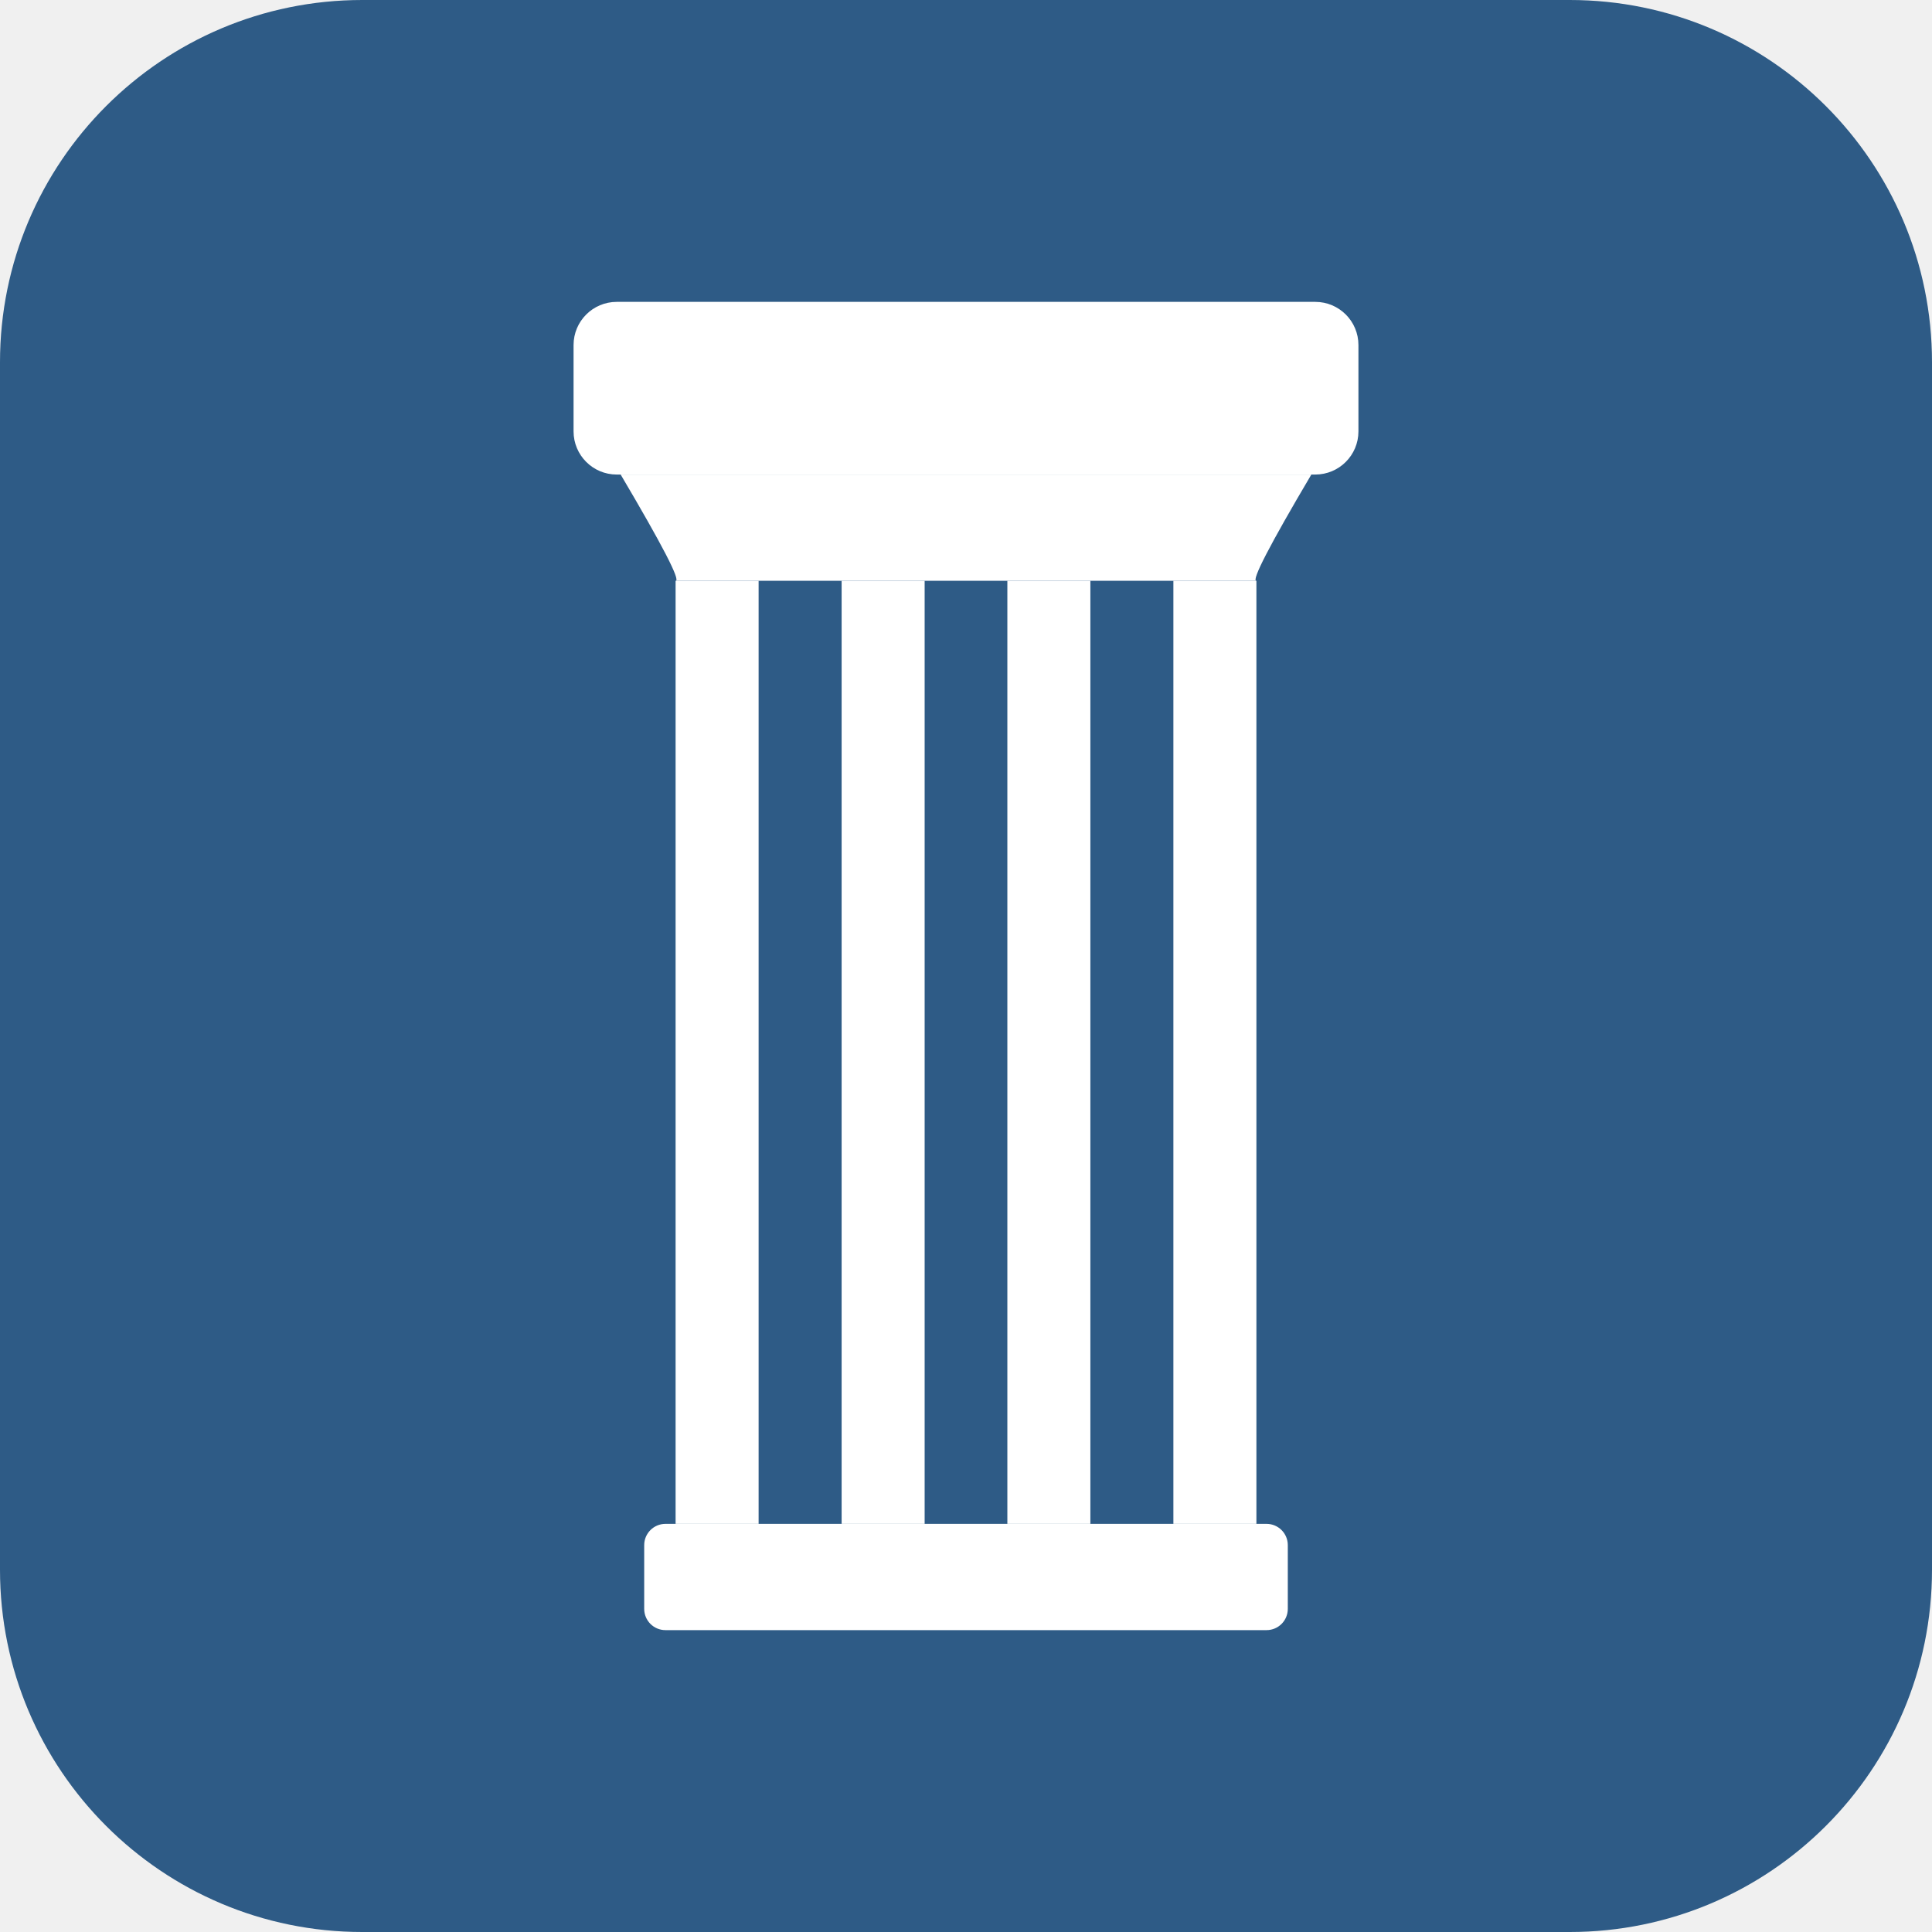
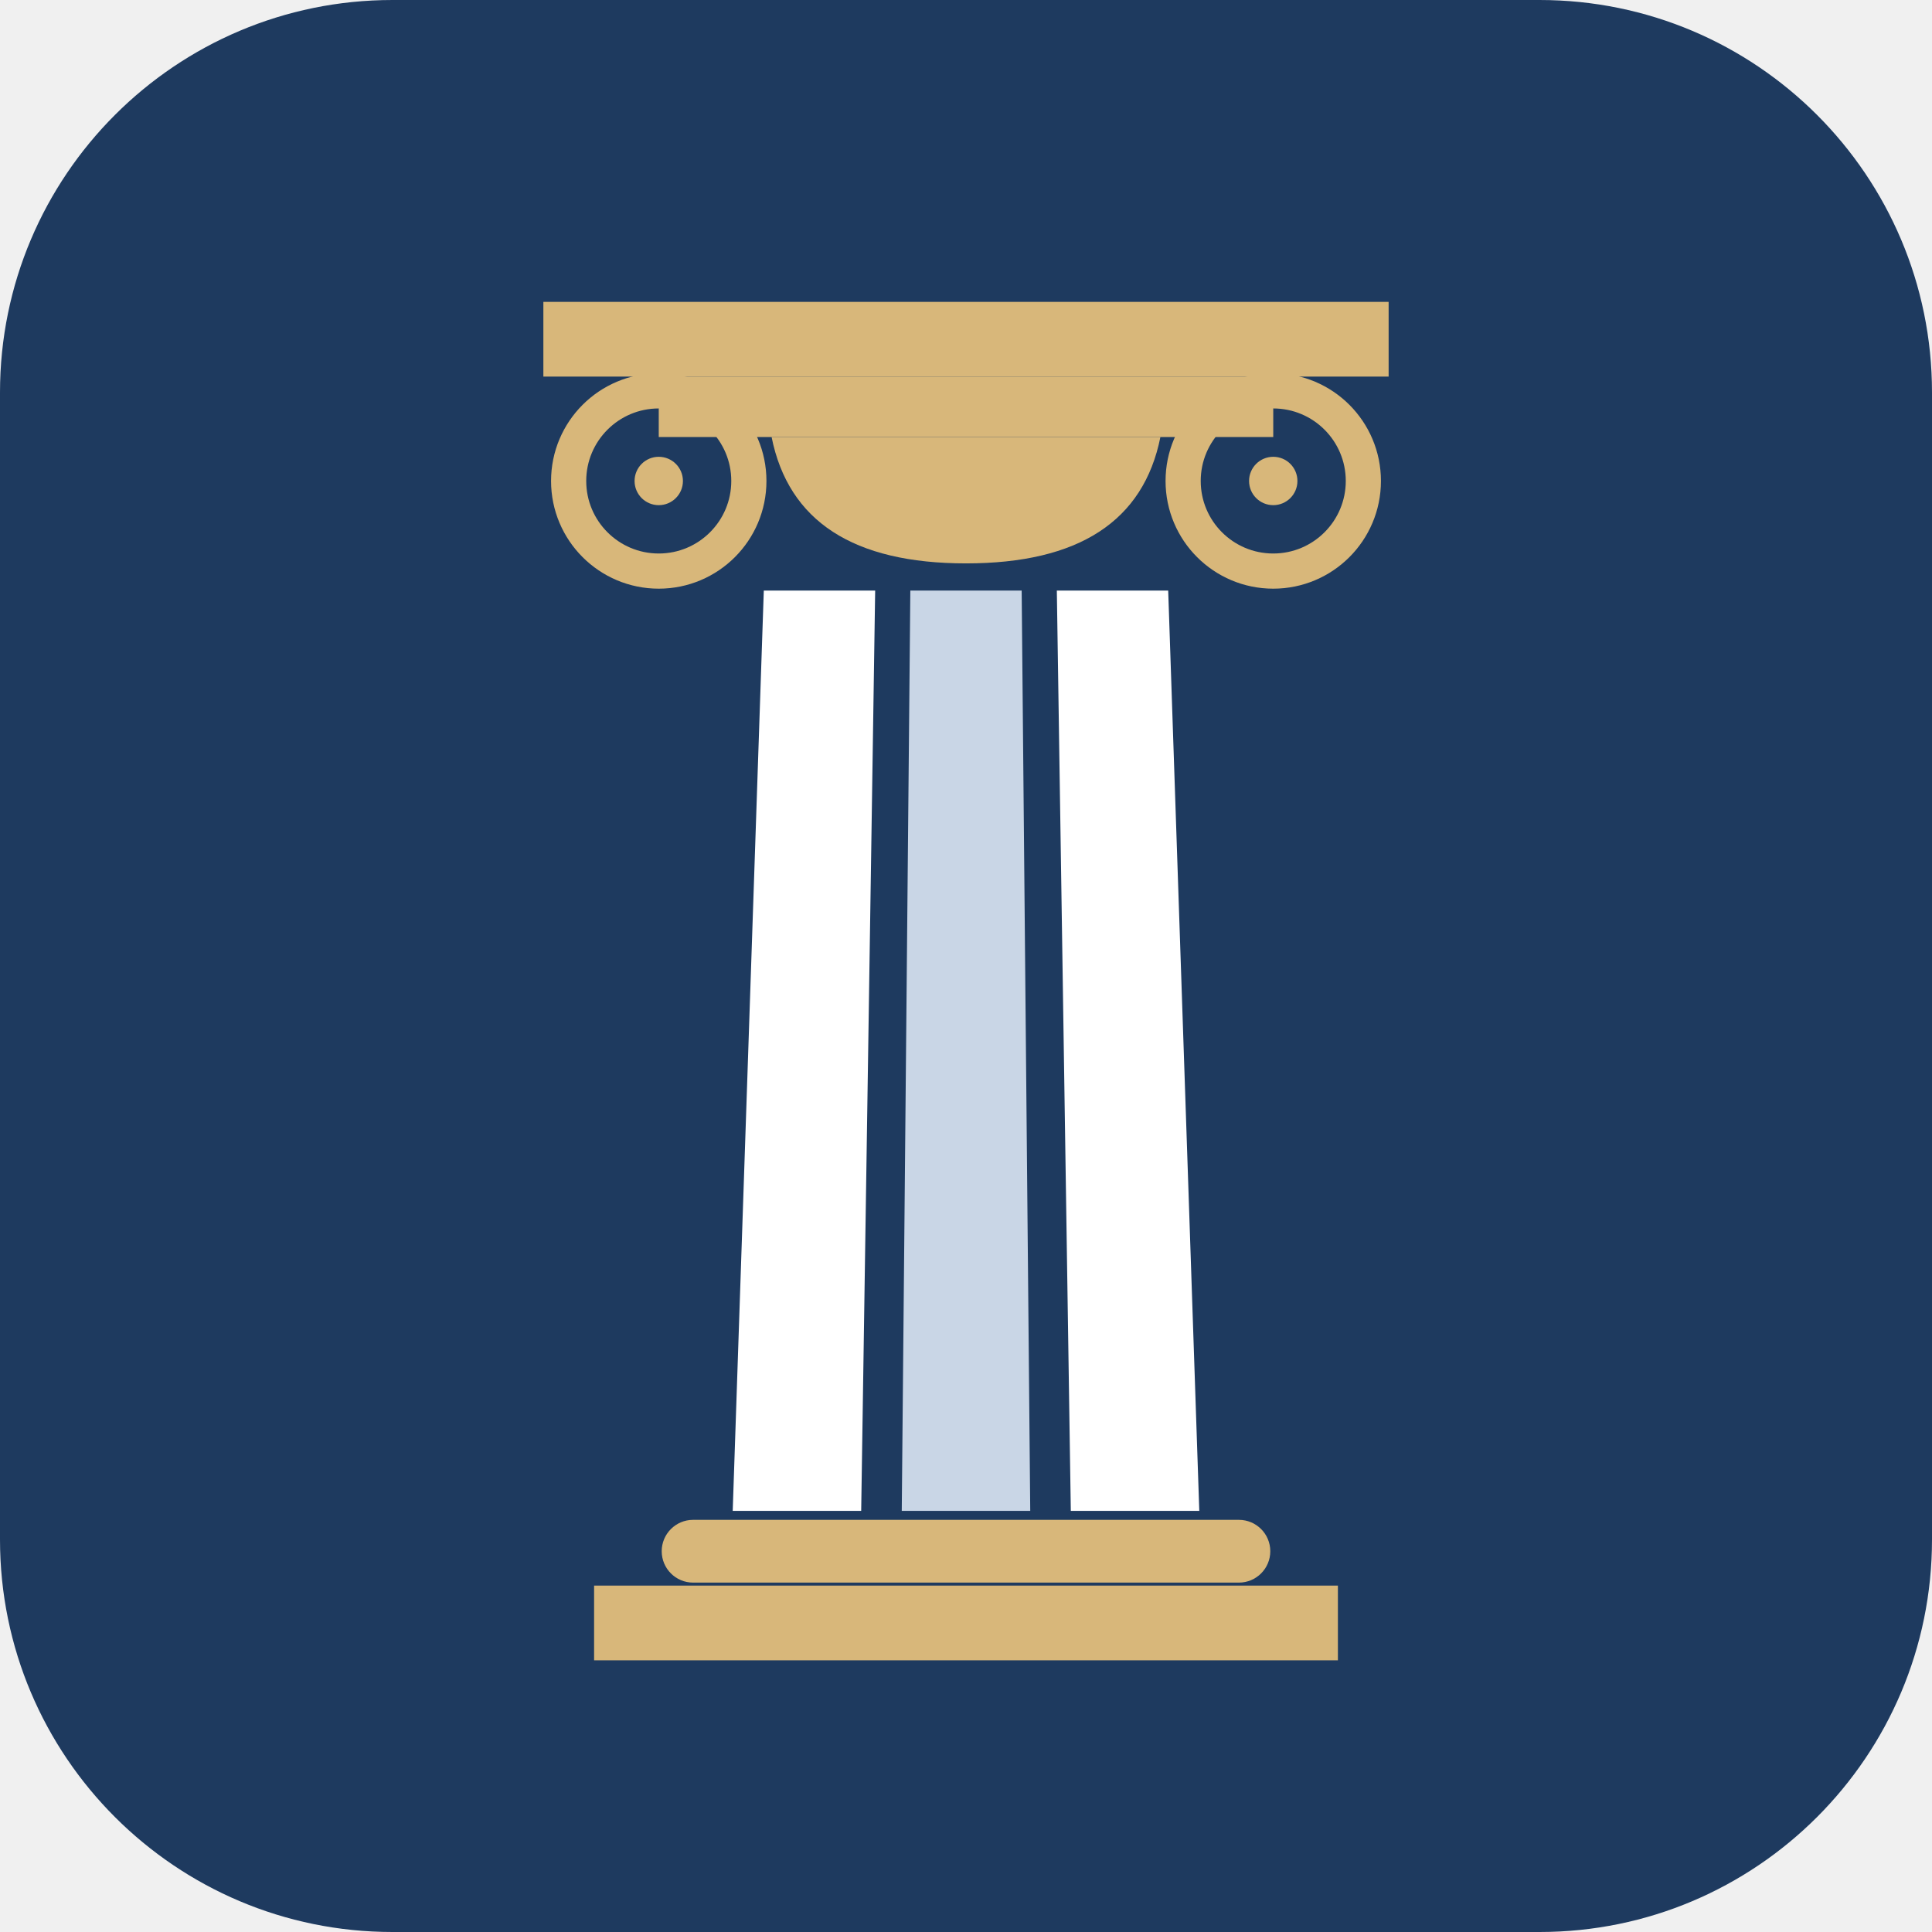
- <svg xmlns="http://www.w3.org/2000/svg" viewBox="0 0 64 64">
-   <rect width="64" height="64" rx="12" fill="#2e5b86" />
-   <g fill="#fff">
-     <rect x="19" y="10" width="26" height="5.72" rx="1.43" />
-     <path d="M20.56 15.72 H43.44 Q41.36 19.24 41.62 19.24 H22.38 Q22.64 19.24 20.56 15.72 Z" />
-     <rect x="22.38" y="19.24" width="2.75" height="31.24" />
-     <rect x="27.88" y="19.24" width="2.75" height="31.24" />
-     <rect x="33.37" y="19.24" width="2.75" height="31.24" />
-     <rect x="38.87" y="19.24" width="2.75" height="31.24" />
-     <rect x="21.34" y="50.48" width="21.32" height="3.52" rx="0.704" />
-   </g>
+ <svg xmlns="http://www.w3.org/2000/svg" viewBox="0 0 64 64" role="img" aria-label="Forum Immobilien">
+   <rect width="64" height="64" rx="13" fill="#1e3a5f" />
+   <rect x="18" y="10" width="28" height="2.475" fill="#d8b77a" />
+   <circle cx="21.822" cy="15.933" r="2.985" fill="none" stroke="#d8b77a" stroke-width="1.165" />
+   <circle cx="21.822" cy="15.933" r="0.801" fill="#d8b77a" />
+   <circle cx="42.178" cy="15.933" r="2.985" fill="none" stroke="#d8b77a" stroke-width="1.165" />
+   <circle cx="42.178" cy="15.933" r="0.801" fill="#d8b77a" />
+   <rect x="21.822" y="12.475" width="20.356" height="2.002" fill="#d8b77a" />
+   <path d="M25.56 14.477 H38.44 Q37.6 18.663 32 18.663 Q26.4 18.663 25.56 14.477 Z" fill="#d8b77a" />
+   <path d="M25.302 19.563 L28.991 19.563 L28.528 50.05 L24.272 50.05 Z" fill="#fff" />
+   <path d="M30.156 19.563 L33.844 19.563 L34.128 50.05 L29.872 50.05 Z" fill="#c9d6e6" />
+   <path d="M35.009 19.563 L38.698 19.563 L39.728 50.05 L35.472 50.05 Z" fill="#fff" />
+   <rect x="21.92" y="50.347" width="20.16" height="2.079" rx="1.04" fill="#d8b77a" />
+   <rect x="19.68" y="52.525" width="24.64" height="2.475" fill="#d8b77a" />
</svg>
